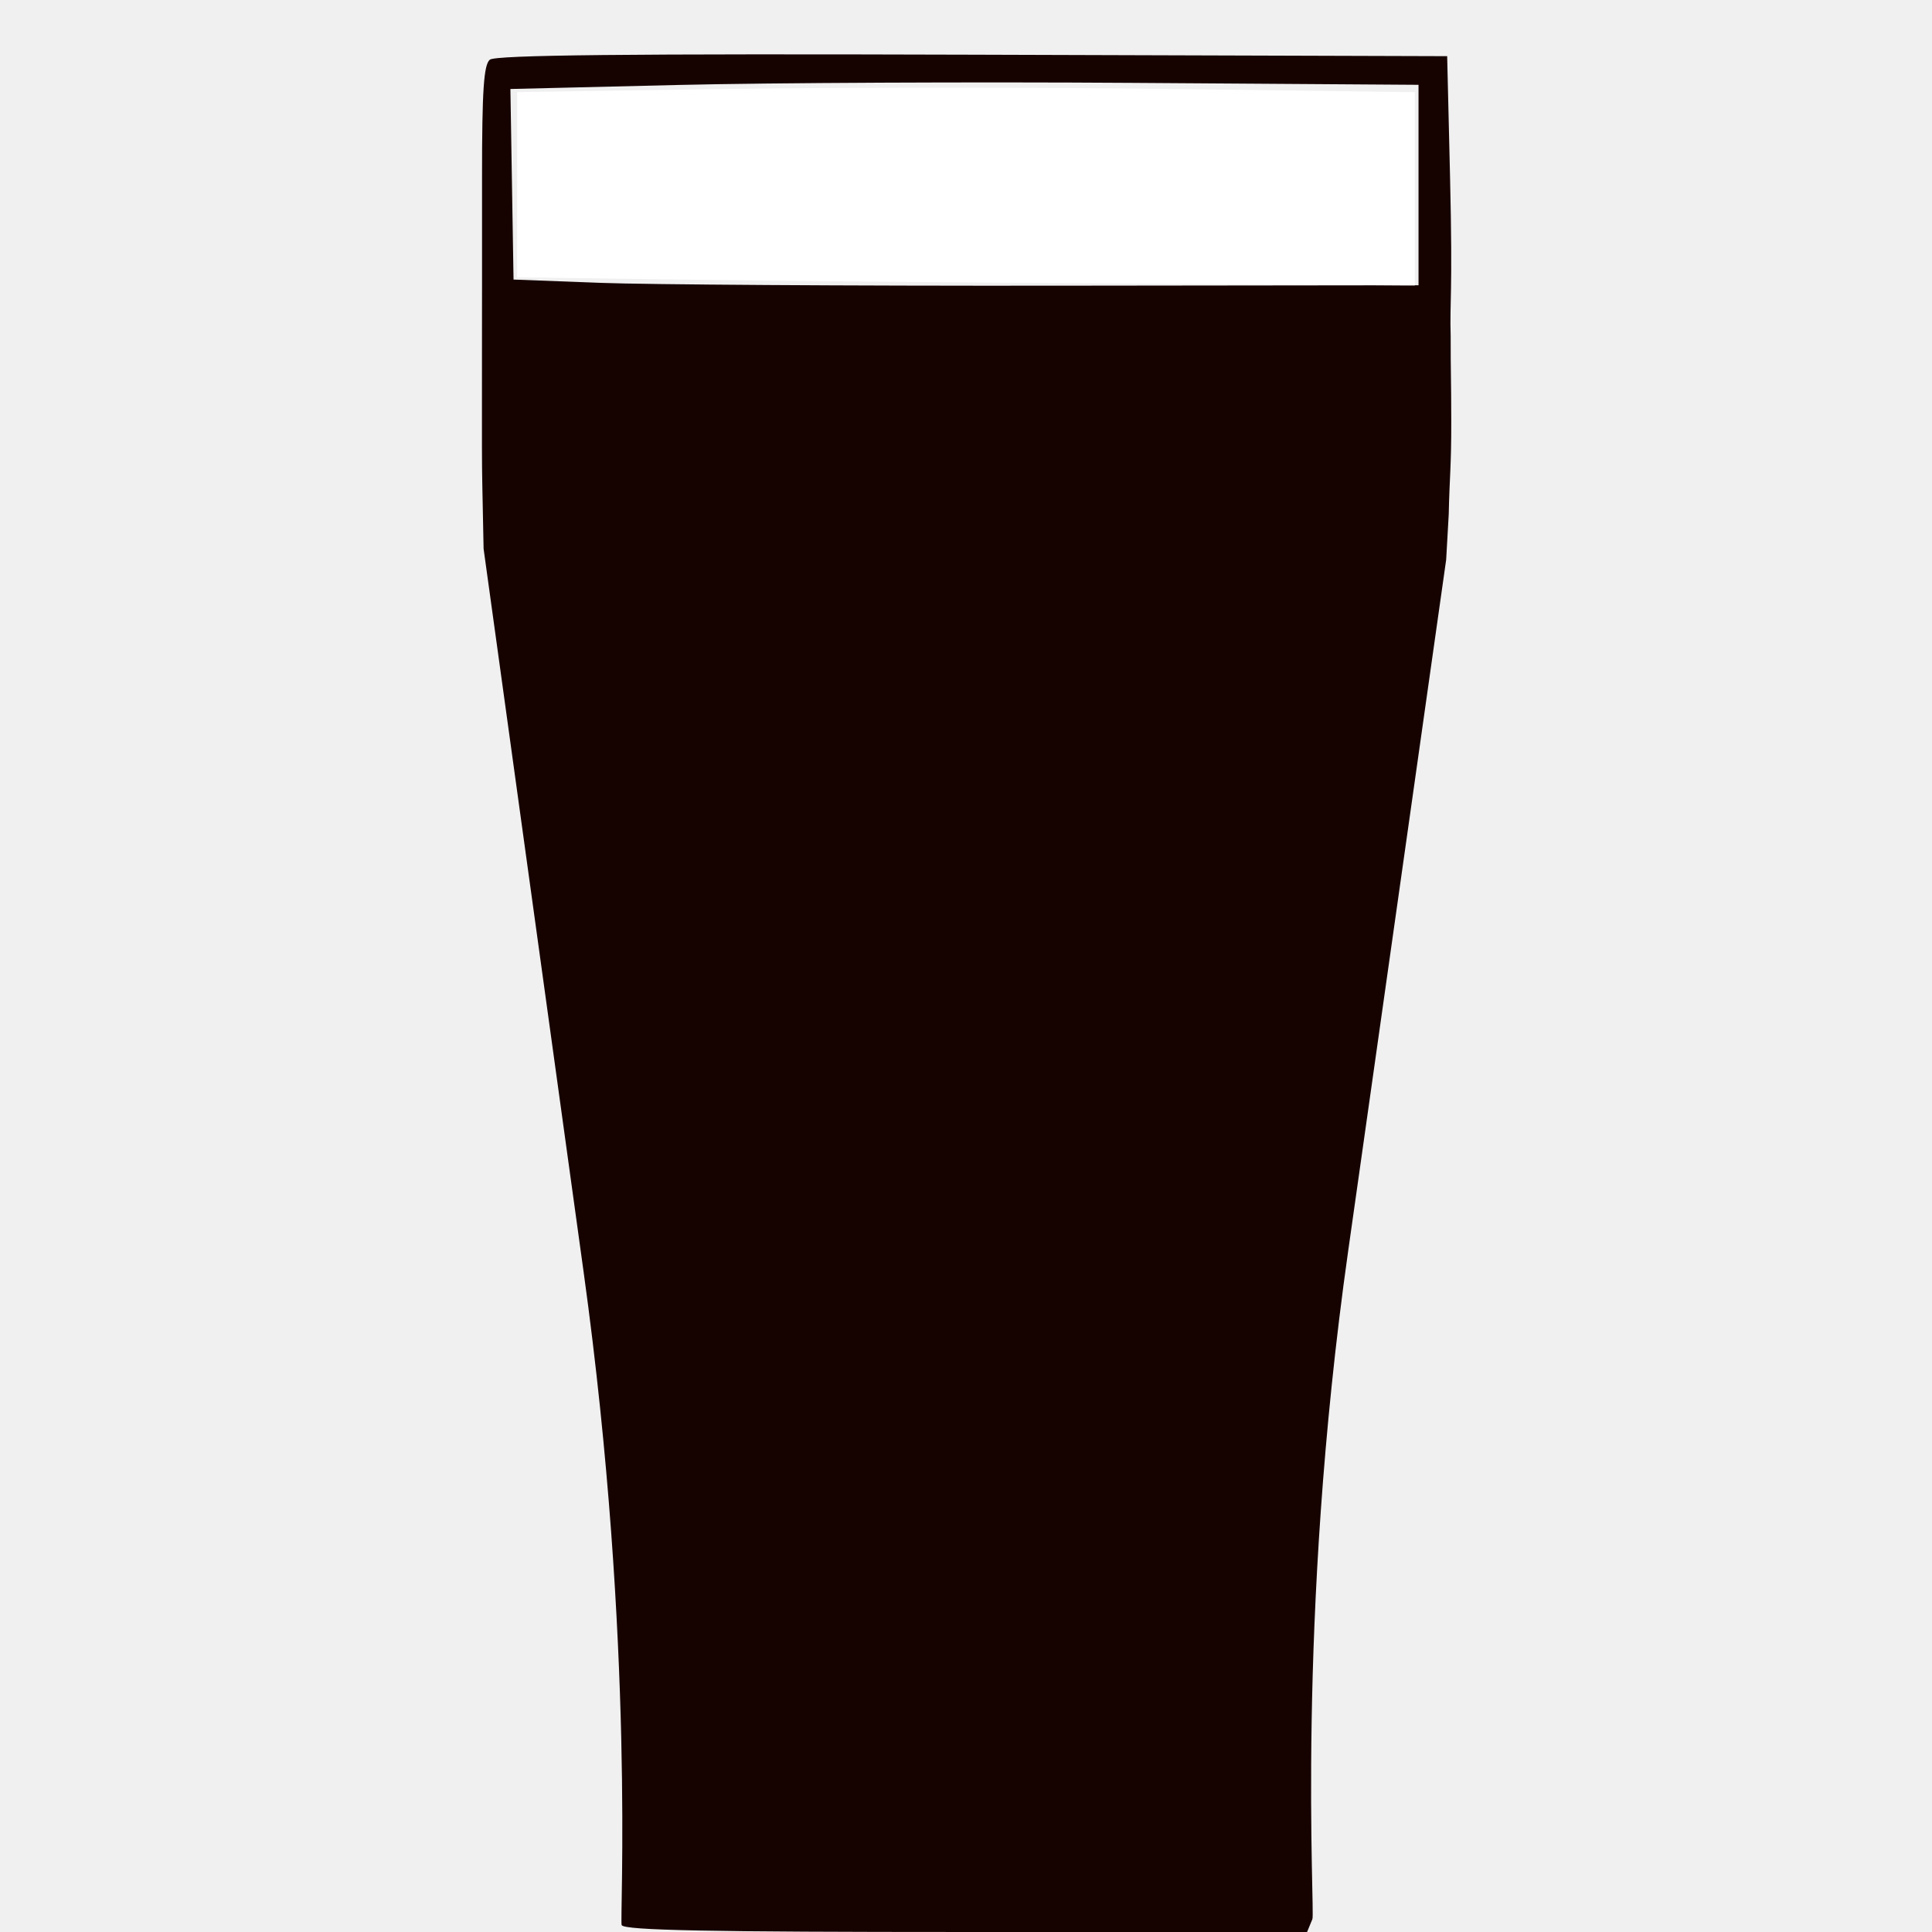
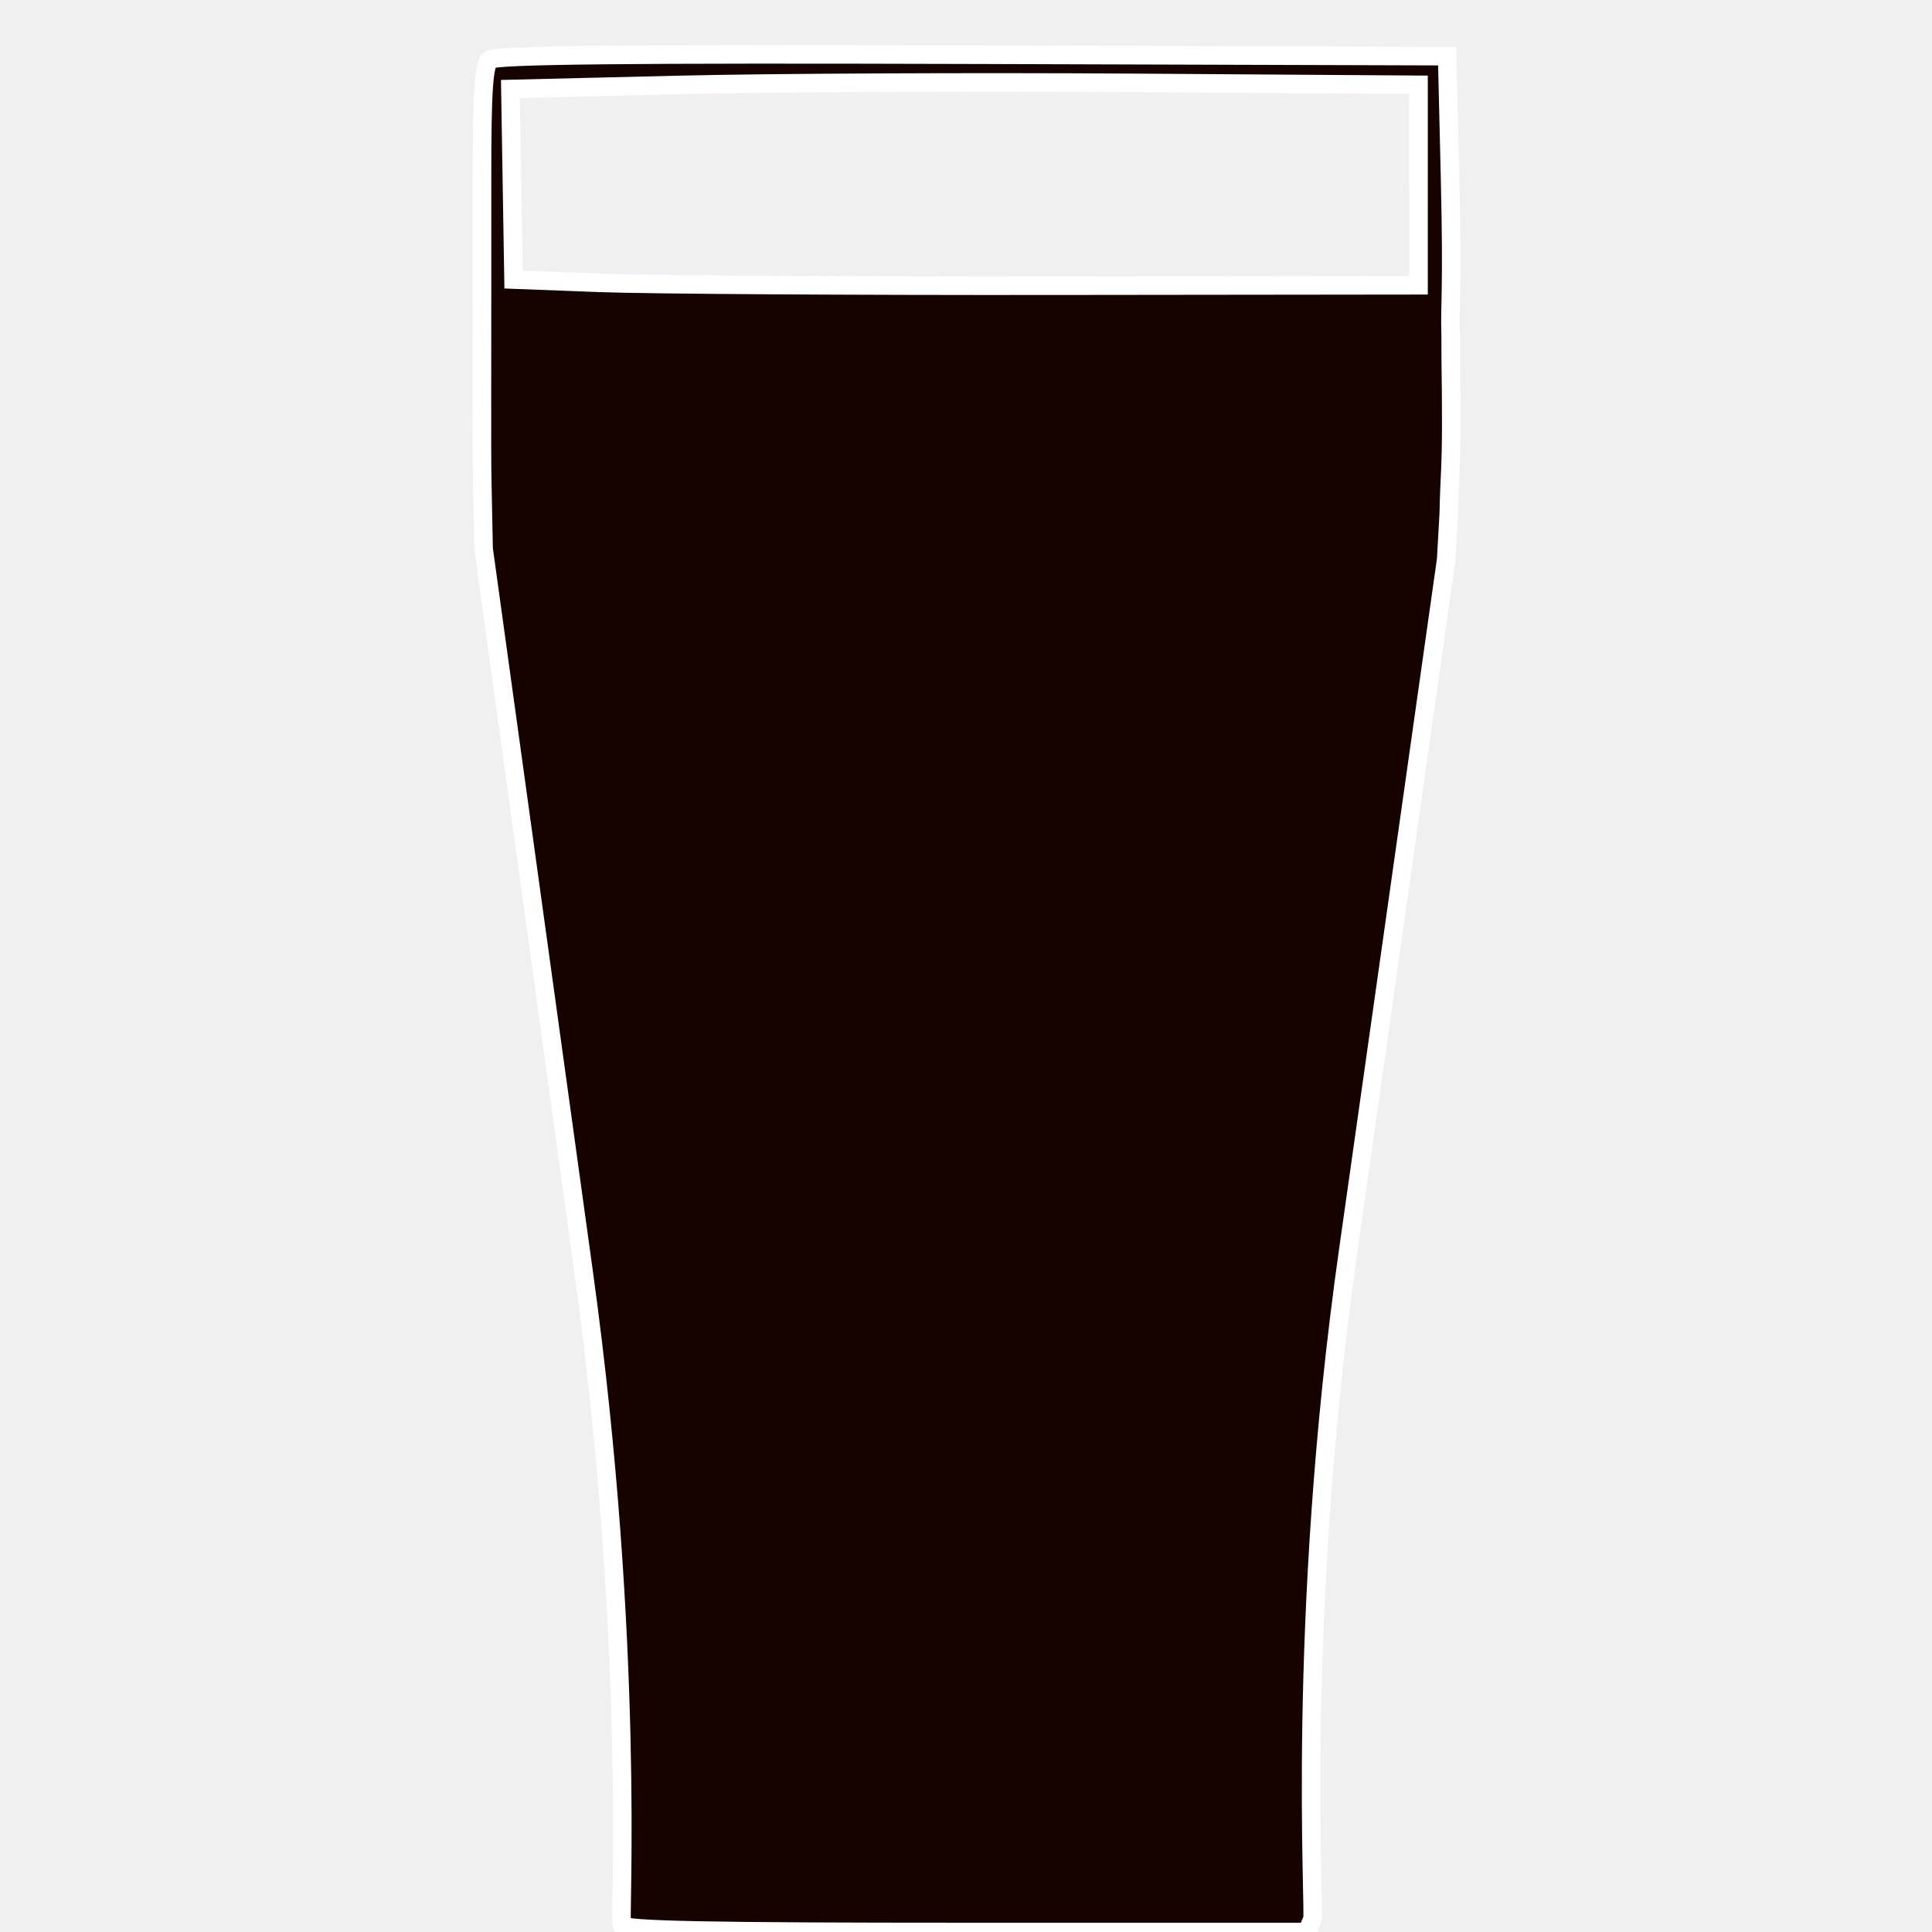
<svg xmlns="http://www.w3.org/2000/svg" width="250" height="250" viewBox="0 0 250 250" id="svg2" version="1.1">
  <defs id="defs4" />
  <g id="layer1" transform="translate(-137.01,-564.6478)">
-     <path style="fill:#160300;fill-opacity:1" d="m 217.456,813.765 c -0.3,-0.487 1.787,-35.989 -4.922,-84.497 l -12.947,-93.612 -0.107,-5.314 c -0.106,-5.235 -0.107,-5.166 -0.107,-11.227 0,-5.985 -8e-5,-7.34 0.006,-12.388 l 0.006,-4.96 0,-14.279 c 0,-11.132 0.222,-14.463 1.008,-15.115 0.734,-0.609 17.67,-0.785 62.443,-0.647 l 61.436,0.19 0.372,15.564 c 0.369,15.446 -0.057,16.045 0.083,20.726 -0.007,4.83 0.068,5.034 0.075,10.939 0.01,6.043 -0.225,7.159 -0.326,12.037 l -0.334,5.902 -12.678,89.43 c -6.812,48.05 -4.253,85.549 -4.631,86.465 l -0.687,1.668 -44.072,0 c -33.32,0 -44.205,-0.215 -44.618,-0.883 z m 103.11,-225.173 0,-12.97 -37.058,-0.251 c -20.382,-0.138 -46.822,-0.017 -58.755,0.271 l -21.697,0.522 0.203,12.329 0.203,12.329 11.118,0.424 c 6.115,0.233 32.463,0.4 58.552,0.371 l 47.435,-0.054 0,-12.97 z" id="path4381" />
-     <path style="opacity:1;fill:#ffffff;fill-opacity:1;stroke:none;stroke-width:7;stroke-linejoin:miter;stroke-miterlimit:4;stroke-dasharray:none;stroke-dashoffset:0;stroke-opacity:1" d="m 88.384,36.179 -21.465,-0.294 0,-11.983 0,-11.983 27.02,-0.404 c 14.861,-0.222 40.997,-0.22 58.081,0.005 l 31.061,0.409 0,12.503 0,12.503 -36.616,-0.231 c -20.139,-0.127 -46.275,-0.364 -58.081,-0.525 z" id="path5781" transform="translate(137.01,564.6478)" />
+     <path style="fill:#160300;fill-opacity:1;stroke:#ffffff;stroke-opacity:1;stroke-width:2.4;stroke-miterlimit:4;stroke-dasharray:none" d="m 217.456,813.765 c -0.3,-0.487 1.787,-35.989 -4.922,-84.497 l -12.947,-93.612 -0.107,-5.314 c -0.106,-5.235 -0.107,-5.166 -0.107,-11.227 0,-5.985 -8e-5,-7.34 0.006,-12.388 l 0.006,-4.96 0,-14.279 c 0,-11.132 0.222,-14.463 1.008,-15.115 0.734,-0.609 17.67,-0.785 62.443,-0.647 l 61.436,0.19 0.372,15.564 c 0.369,15.446 -0.057,16.045 0.083,20.726 -0.007,4.83 0.068,5.034 0.075,10.939 0.01,6.043 -0.225,7.159 -0.326,12.037 l -0.334,5.902 -12.678,89.43 c -6.812,48.05 -4.253,85.549 -4.631,86.465 l -0.687,1.668 -44.072,0 c -33.32,0 -44.205,-0.215 -44.618,-0.883 z m 103.11,-225.173 0,-12.97 -37.058,-0.251 c -20.382,-0.138 -46.822,-0.017 -58.755,0.271 l -21.697,0.522 0.203,12.329 0.203,12.329 11.118,0.424 c 6.115,0.233 32.463,0.4 58.552,0.371 l 47.435,-0.054 0,-12.97 z" id="path4381" />
  </g>
</svg>
